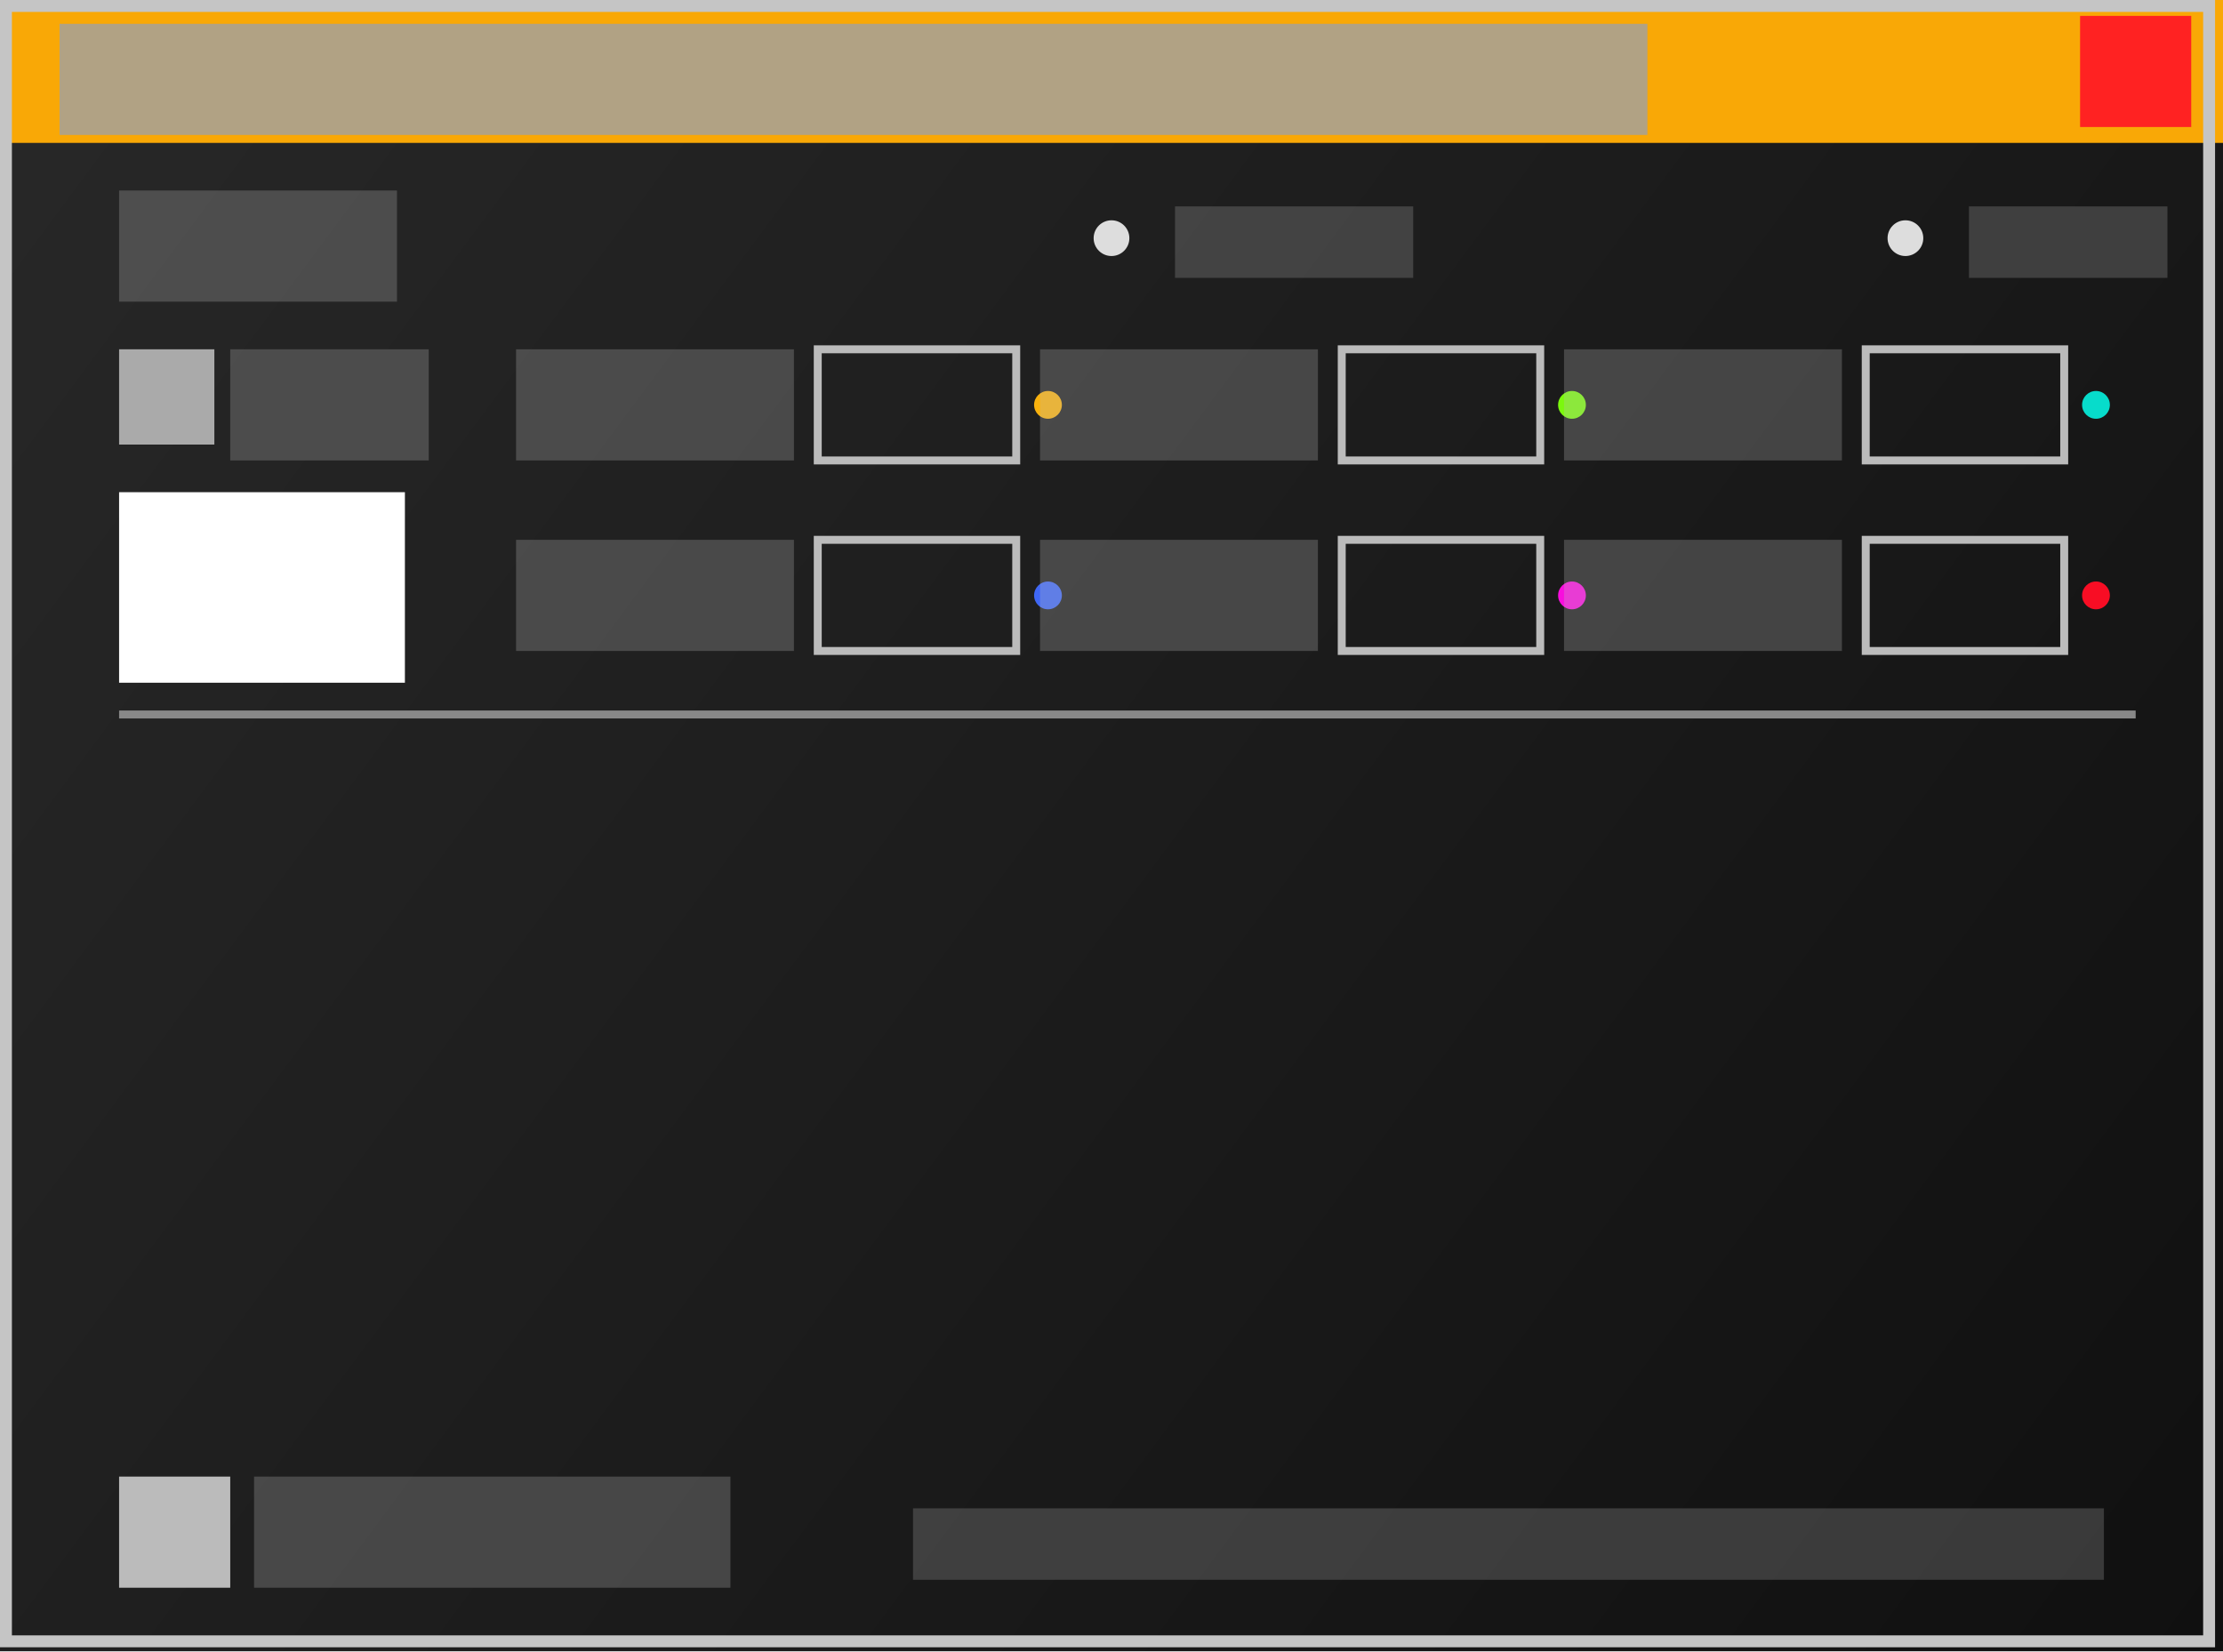
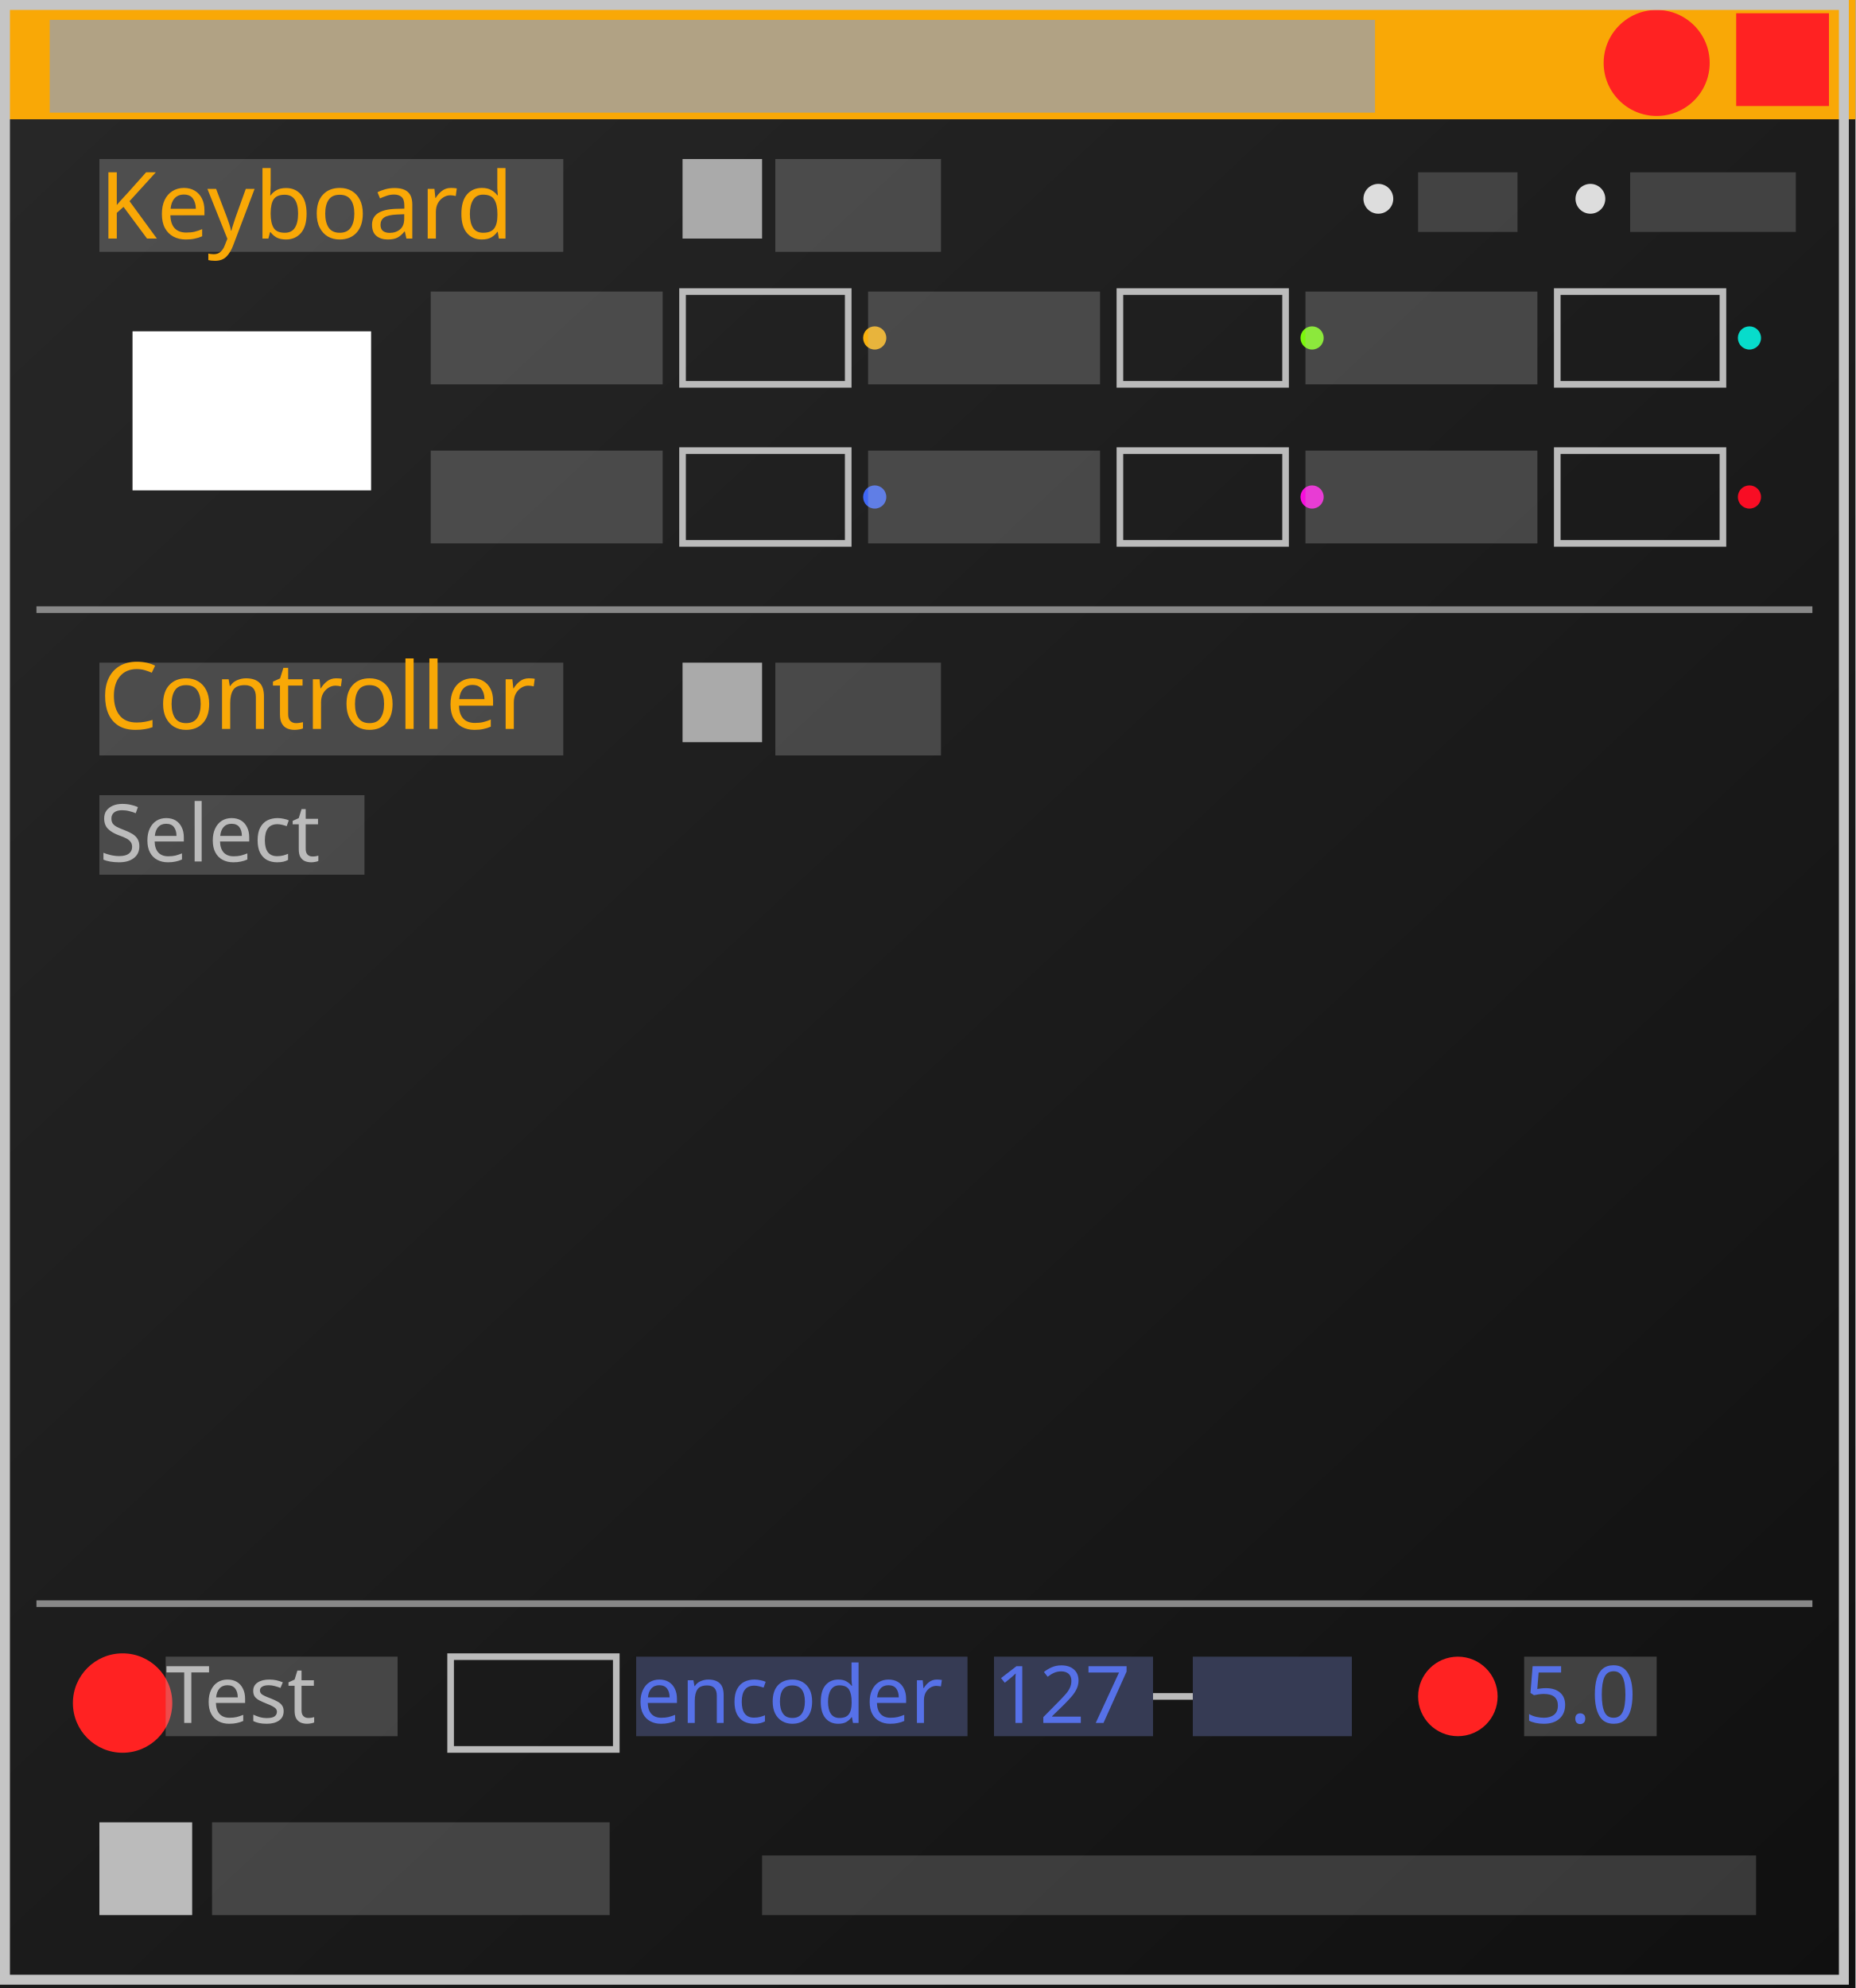
- <svg xmlns="http://www.w3.org/2000/svg" width="280" height="208" viewBox="0 0 280 208" version="1.1">
+ <svg xmlns="http://www.w3.org/2000/svg" width="280" height="300" viewBox="0 0 280 300" font-family="Hanken Grotesk" font-size="12" version="1.1">
  <linearGradient id="pg" y2="100%" gradientUnits="userSpaceOnUse">
    <stop offset="0" stop-color="#282828" />
    <stop offset="1" stop-color="#101010" />
  </linearGradient>
  <rect id="panel" fill="url(#pg)" width="100%" height="100%" />
  <rect id="mast" fill="#f9a806" width="100%" height="18" />
+   <circle id="k:help" fill="#f22" cx="250" cy="9.5" r="8" />
  <rect id="k:close" fill="#f22" x="262" y="2" width="14" height="14" />
  <rect id="k:dlg-title" fill="#a0a0a0d0" x="7.5" y="3" width="200" height="14" />
-   <circle id="k:valid" fill="#ddd" cx="140" cy="30" r="2.25" />
-   <rect id="k:valid-label" fill="#aaa4" x="148" y="26" width="30" height="9" />
+   <circle id="k:valid" fill="#ddd" cx="208" cy="30" r="2.25" />
+   <rect id="k:valid-label" fill="#aaa4" x="214" y="26" width="15" height="9" />
  <circle id="k:learn" fill="#ddd" cx="240" cy="30" r="2.25" />
-   <rect id="k:learn-label" fill="#aaa4" x="248" y="26" width="25" height="9" />
+   <rect id="k:learn-label" fill="#aaa4" x="246" y="26" width="25" height="9" />
  <g transform="translate(15, 24)">
-     <xcircle id="k:key-mode" fill="#bbb" cx="4" cy="6" r="4" />
-     <rect id="k:key-label" fill="#bbb4" x="0" y="0" width="35" height="14" />
-     <rect id="k:kchannel" fill="#aaa" x="0" y="20" width="12" height="12" />
-     <rect id="k:kchannel-info" fill="#bbb4" x="14" y="20" width="25" height="14" />
+     <rect id="k:key-label" fill="#bbb4" x="0" y="0" width="70" height="14" />
+     <text x="0" y="12" font-size="14" fill="#f9a806">Keyboard</text>
+     <rect id="k:kchannel" fill="#aaa" x="88" y="0" width="12" height="12" />
+     <rect id="k:kchannel-info" fill="#bbb4" x="102" y="0" width="25" height="14" />
+     <rect id="k:keys" fill="#fff" x="5" y="26" width="36" height="24" />
    <rect id="k:kselect-label" fill="#bbb4" x="50" y="20" width="35" height="14" />
    <rect id="k:kselect-nn" fill="none" stroke="#bbb" x="88" y="20" width="25" height="14" />
    <circle id="co-select" fill="#f8b10d" cx="117" cy="27" r="1.75" />
    <rect id="k:kpage-label" fill="#bbb4" x="116" y="20" width="35" height="14" />
    <rect id="k:kpage-nn" fill="none" stroke="#bbb" x="154" y="20" width="25" height="14" />
    <circle id="co-page" fill="#7bf80d" cx="183" cy="27" r="1.75" />
    <rect id="k:kindex-label" fill="#bbb4" x="182" y="20" width="35" height="14" />
    <rect id="k:kindex-nn" fill="none" stroke="#bbb" x="220" y="20" width="25" height="14" />
    <circle id="co-index" fill="#07dccb" cx="249" cy="27" r="1.75" />
-     <rect id="k:keys" fill="#fff" x="0" y="38" width="36" height="24" />
    <rect id="k:kprev-label" fill="#bbb4" x="50" y="44" width="35" height="14" />
    <rect id="k:kprev-nn" fill="none" stroke="#bbb" x="88" y="44" width="25" height="14" />
    <circle id="co-prev" fill="#3f67f5" cx="117" cy="51" r="1.75" />
    <rect id="k:knext-label" fill="#bbb4" x="116" y="44" width="35" height="14" />
    <rect id="k:knext-nn" fill="none" stroke="#bbb" x="154" y="44" width="25" height="14" />
    <circle id="co-next" fill="#f80ddd" cx="183" cy="51" r="1.75" />
    <rect id="k:kfirst-label" fill="#bbb4" x="182" y="44" width="35" height="14" />
    <rect id="k:kfirst-nn" fill="none" stroke="#bbb" x="220" y="44" width="25" height="14" />
    <circle id="co-first" fill="#f80d24" cx="249" cy="51" r="1.75" />
-     <path id="div" fill="none" stroke="#888" d="M 0,66 h 254" />
  </g>
-   <g opacity="0" transform="translate(15,100)">
-     <circle id="k:cc-mode" fill="#bbb" cx="4" cy="6" r="4" />
-     <rect id="k:cc-label" fill="#bbb4" x="12" y="0" width="30" height="14" />
-     <text x="12" y="10" fill="#aaa">CC</text>
+   <path id="div" fill="none" stroke="#888" d="M 5.5,92 h 268" />
+   <g transform="translate(15,100)">
+     <rect id="k:cc-label" fill="#bbb4" x="0" y="0" width="70" height="14" />
+     <text x="0" y="10" fill="#f9a806" font-size="14">Controller</text>
+     <rect id="k:cc-channel" fill="#aaa" x="88" y="0" width="12" height="12" />
+     <rect id="k:cc-channel-info" fill="#bbb4" x="102" y="0" width="25" height="14" />
+     <rect id="k:cc-select-label" fill="#bbb4" x="0" y="20" width="40" height="12" />
+     <text x="0" y="30" fill="#bbb" font-size="12">Select</text>
  </g>
-   <rect id="k:conn" fill="#aaa4" x="115" y="190" width="150" height="9" />
-   <g transform="translate(15, 186)">
+   <path id="div" fill="none" stroke="#888" d="M 5.5,242 h 268" />
+   <g transform="translate(15,250)">
+     <circle id="k:cc-test-info" fill="#f22" cx="3.5" cy="7" r="7.5" />
+     <rect id="k:cc-test-label" fill="#bbb4" x="10" y="0" width="35" height="12" />
+     <text fill="#bbb" x="10" y="10">Test</text>
+     <rect id="k:cc-test" fill="none" stroke="#bbb" x="53" y="0" width="25" height="14" />
+     <rect id="p:cc-type--blank" fill="#363b54" x="81" y="0" width="50" height="12" />
+     <text fill="#5671e8" x="81" y="10" font-size="12">encoder</text>
+     <rect id="p:cc-min--blank" fill="#363b54" x="135" y="0" width="24" height="12" />
+     <text fill="#5671e8" x="135" y="10" font-size="12">127</text>
+     <rect id="p:cc-max--blank" fill="#363b54" x="165" y="0" width="24" height="12" />
+     <path id="div" stroke="#bbb" stroke-width="1" d="M159,6 h 6" />
+     <circle id="k:test-reset" fill="#f22" cx="205" cy="6" r="6" />
+     <rect id="k:test-time" fill="#bbb4" x="215" y="0" width="20" height="12" />
+     <text fill="#5671e8" x="215" y="10" font-size="12">5.0</text>
+   </g>
+   <rect id="k:conn" fill="#aaa4" x="115" y="280" width="150" height="9" />
+   <g transform="translate(15, 275)">
    <rect id="k:log" fill="#bbb" x="0" y="0" width="14" height="14" />
    <rect id="k:log-label" fill="#bbb4" x="17" y="0" width="60" height="14" />
  </g>
-   <rect id="dlg-border" fill="none" stroke="#c5c5c5" stroke-width="1.5" x=".75" y=".75" width="277.5" height="206" />
+   <rect id="dlg-border" fill="none" stroke="#c5c5c5" stroke-width="1.5" x=".75" y=".75" width="277.5" height="298" />
</svg>
